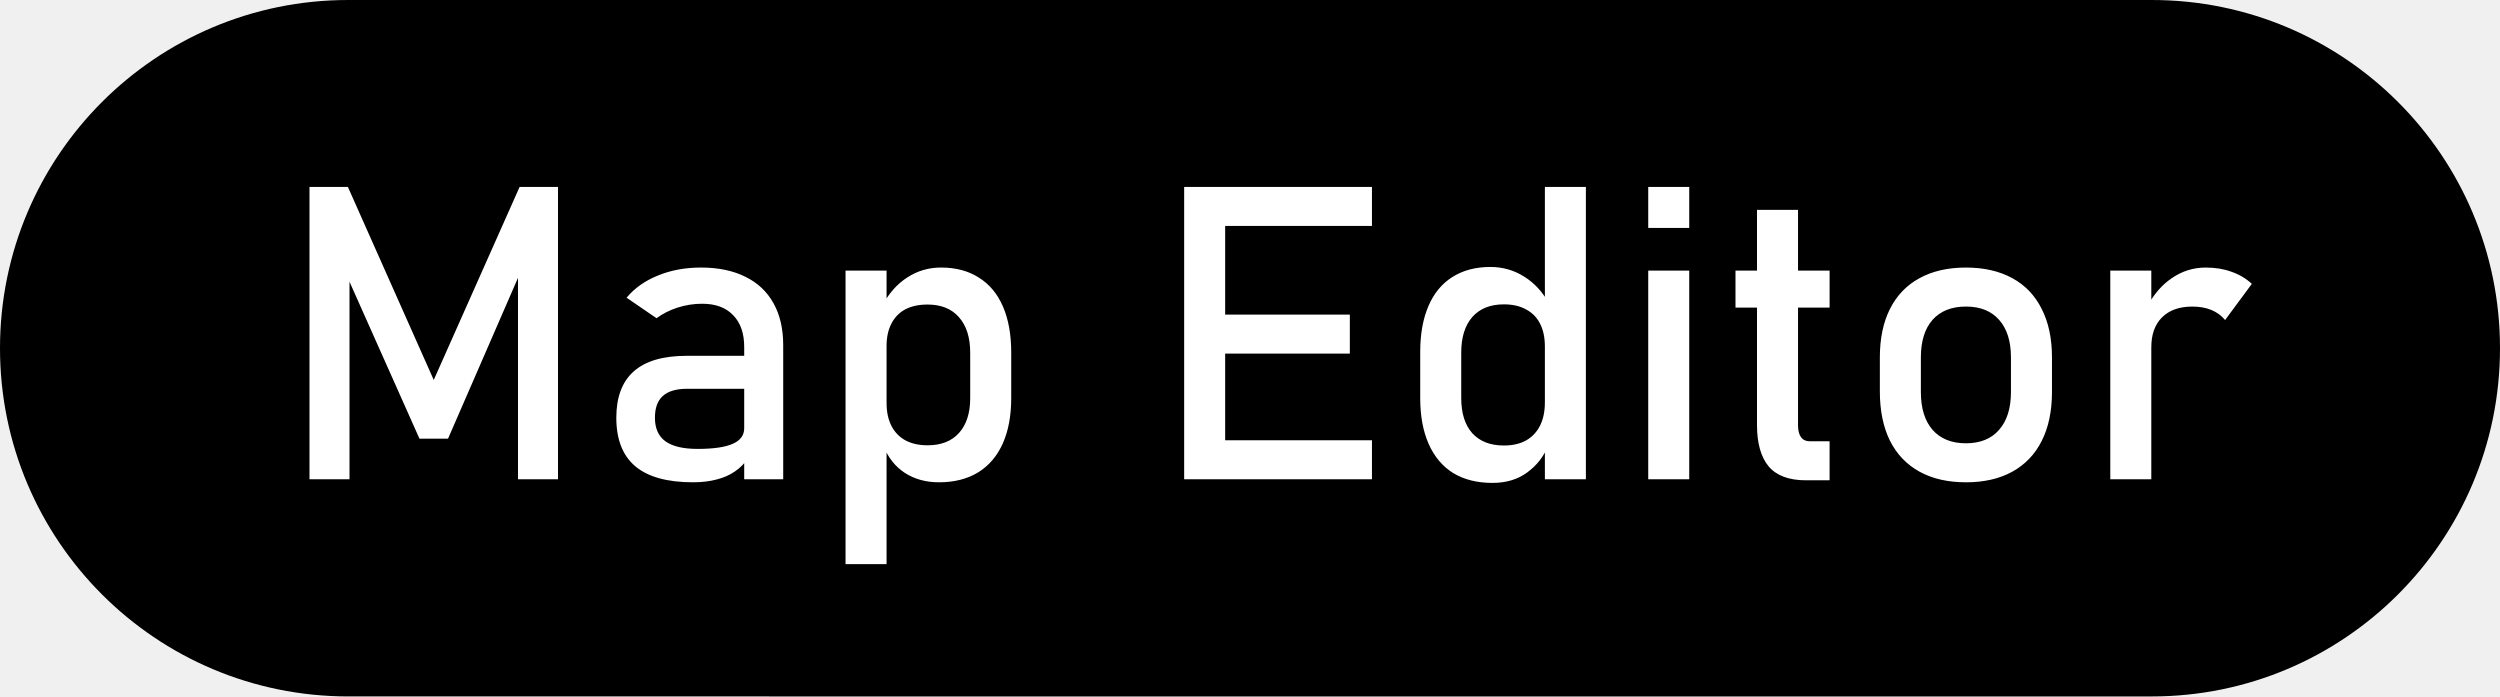
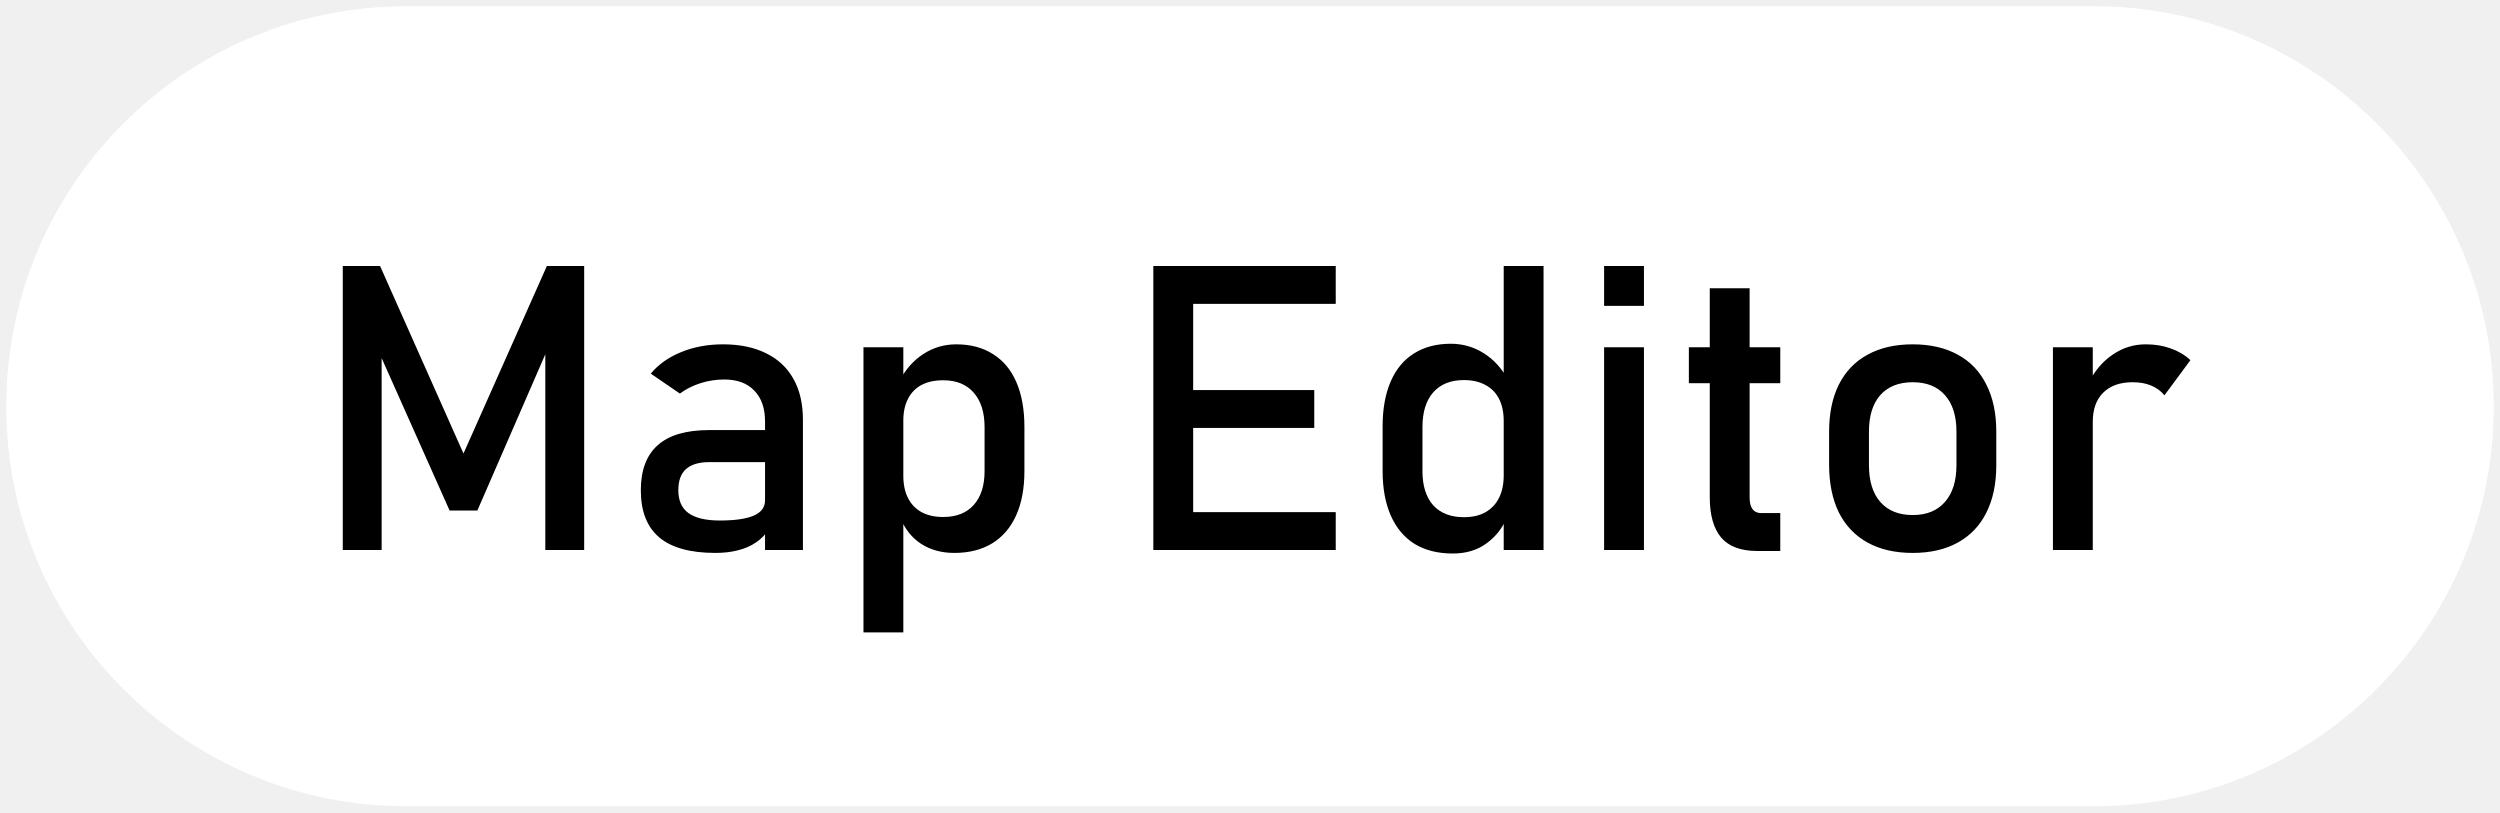
- <svg xmlns="http://www.w3.org/2000/svg" viewBox="0 0 171.338 47.731">
-   <path id="bg" d="M147.473 47.731c13.18 0 23.865-10.685 23.865-23.865C171.338 10.686 160.654 0 147.473 0H23.866C10.686 0 0 10.685 0 23.866 0 37.046 10.685 47.73 23.866 47.73z" />
-   <path id="icon" fill="#fff" d="M46.194-54.538h2.632v20.036h-2.742v-15.007l.138.882-4.933 11.342h-1.957l-4.934-11.066.138-1.158v15.007h-2.742v-20.036h2.632L40.31-41.31zM61.587-43.57q0-1.406-.758-2.178-.744-.785-2.122-.785-.854 0-1.681.262-.813.262-1.447.73l-2.053-1.405q.813-.979 2.136-1.516 1.336-.552 2.962-.552 1.778 0 3.046.634 1.268.62 1.929 1.82.661 1.184.661 2.866v9.191h-2.673zm-3.5 9.274q-2.646 0-3.955-1.089-1.31-1.102-1.31-3.335 0-2.122 1.2-3.183 1.199-1.061 3.624-1.061h4.065l.193 2.26H57.66q-1.103 0-1.654.496-.537.482-.537 1.488 0 1.089.716 1.613.73.523 2.205.523 1.612 0 2.398-.344.8-.345.8-1.075l.288 2.012q-.372.579-.923.95-.537.373-1.254.552-.716.193-1.612.193zm10.445-14.51h2.812v20.118h-2.812zm6.408 14.51q-1.336 0-2.329-.634-.992-.648-1.46-1.819l.193-2.99q0 .923.33 1.57.331.648.951.993.634.344 1.53.344 1.392 0 2.15-.84.771-.855.771-2.398v-3.1q0-1.572-.771-2.44-.758-.868-2.15-.868-.896 0-1.53.33-.62.331-.95.98-.331.633-.331 1.529l-.29-2.756q.648-1.254 1.695-1.93 1.047-.689 2.33-.689 1.515 0 2.59.69 1.088.675 1.653 1.984t.565 3.156v3.114q0 1.819-.578 3.114-.58 1.296-1.695 1.985-1.117.675-2.674.675zM91.74-54.538h2.81v20.036h-2.81zm1.364 17.363h11.506v2.673H93.103Zm0-8.613h9.99v2.673h-9.99zm0-8.75h11.506v2.673H93.103Zm23.358 0h2.81v20.036h-2.81zm-3.597 20.284q-1.571 0-2.687-.675-1.103-.689-1.682-1.998-.578-1.31-.578-3.142v-3.156q0-1.846.565-3.155.565-1.31 1.64-1.985 1.088-.689 2.604-.689 1.268 0 2.315.662 1.061.661 1.709 1.86l-.29 2.921q0-.91-.33-1.557-.33-.648-.965-.978-.62-.345-1.516-.345-1.392 0-2.163.868-.758.869-.758 2.44v3.114q0 1.557.758 2.411.771.841 2.163.841.896 0 1.516-.344.634-.359.965-1.02.33-.662.33-1.585l.193 3.018q-.427 1.061-1.405 1.778-.965.716-2.384.716zm10.68-20.284h2.81v2.81h-2.81zm0 5.732h2.81v14.304h-2.81zm10.803 14.373q-1.736 0-2.549-.95-.8-.965-.8-2.84v-14.745h2.812v14.773q0 .524.207.813.206.276.606.276h1.35v2.673zm-4.823-14.373h6.45v2.536h-6.45zm15.793 14.51q-1.86 0-3.184-.73-1.323-.73-2.025-2.122-.69-1.405-.69-3.376v-2.329q0-1.943.69-3.32.702-1.393 2.025-2.11 1.323-.73 3.184-.73 1.86 0 3.183.73 1.323.717 2.012 2.11.703 1.377.703 3.32v2.37q0 1.957-.703 3.35-.69 1.377-2.012 2.108-1.323.73-3.183.73zm0-2.673q1.474 0 2.273-.923.813-.923.813-2.59v-2.37q0-1.668-.813-2.578-.799-.91-2.273-.91-1.475 0-2.288.91-.8.91-.8 2.577v2.37q0 1.668.8 2.591.813.923 2.288.923zm9.894-11.837h2.811v14.304h-2.811zm7.869 3.39q-.373-.455-.938-.689-.565-.234-1.309-.234-1.336 0-2.08.744-.73.73-.73 2.04l-.29-2.757q.661-1.281 1.708-1.984 1.048-.717 2.316-.717.978 0 1.763.29.8.275 1.392.827z" aria-label="Map Editor" direction="rtl" font-family="Bahnschrift" font-size="28.222" style="-inkscape-font-specification:'Bahnschrift, Normal';text-align:center" text-anchor="middle" transform="translate(-10.583 67.35)" />
+ <svg xmlns="http://www.w3.org/2000/svg" width="200" height="65" viewBox="0 0 200 65" fill="none">
+   <rect x="0.5" y="0.5" width="199" height="64" rx="32" fill="white" />
+   <path d="M43.75 21.281H46.734V44H43.625V26.984L43.781 27.984L38.188 40.844H35.969L30.375 28.297L30.531 26.984V44H27.422V21.281H30.406L37.078 36.281L43.75 21.281ZM61.203 33.719C61.203 32.656 60.917 31.833 60.344 31.25C59.781 30.656 58.979 30.359 57.938 30.359C57.292 30.359 56.656 30.458 56.031 30.656C55.417 30.854 54.87 31.13 54.391 31.484L52.062 29.891C52.677 29.151 53.484 28.578 54.484 28.172C55.495 27.755 56.615 27.547 57.844 27.547C59.188 27.547 60.339 27.787 61.297 28.266C62.255 28.734 62.984 29.422 63.484 30.328C63.984 31.224 64.234 32.307 64.234 33.578V44H61.203V33.719ZM57.234 44.234C55.234 44.234 53.74 43.823 52.75 43C51.76 42.167 51.266 40.906 51.266 39.219C51.266 37.615 51.719 36.411 52.625 35.609C53.531 34.807 54.901 34.406 56.734 34.406H61.344L61.562 36.969H56.75C55.917 36.969 55.292 37.156 54.875 37.531C54.469 37.896 54.266 38.458 54.266 39.219C54.266 40.042 54.536 40.651 55.078 41.047C55.63 41.443 56.464 41.641 57.578 41.641C58.797 41.641 59.703 41.51 60.297 41.25C60.901 40.99 61.203 40.583 61.203 40.031L61.531 42.312C61.25 42.75 60.901 43.109 60.484 43.391C60.078 43.672 59.604 43.88 59.062 44.016C58.521 44.161 57.911 44.234 57.234 44.234ZM69.078 27.781H72.266V50.594H69.078V27.781ZM76.344 44.234C75.333 44.234 74.453 43.995 73.703 43.516C72.953 43.026 72.401 42.339 72.047 41.453L72.266 38.062C72.266 38.76 72.391 39.354 72.641 39.844C72.891 40.333 73.25 40.708 73.719 40.969C74.198 41.229 74.776 41.359 75.453 41.359C76.505 41.359 77.318 41.042 77.891 40.406C78.474 39.76 78.766 38.854 78.766 37.688V34.172C78.766 32.984 78.474 32.062 77.891 31.406C77.318 30.75 76.505 30.422 75.453 30.422C74.776 30.422 74.198 30.547 73.719 30.797C73.25 31.047 72.891 31.417 72.641 31.906C72.391 32.385 72.266 32.964 72.266 33.641L71.938 30.516C72.427 29.568 73.068 28.838 73.859 28.328C74.651 27.807 75.531 27.547 76.5 27.547C77.646 27.547 78.625 27.807 79.438 28.328C80.26 28.838 80.885 29.588 81.312 30.578C81.74 31.568 81.953 32.76 81.953 34.156V37.688C81.953 39.062 81.734 40.24 81.297 41.219C80.859 42.198 80.219 42.948 79.375 43.469C78.531 43.979 77.521 44.234 76.344 44.234ZM92.266 21.281H95.453V44H92.266V21.281ZM93.812 40.969H106.859V44H93.812V40.969ZM93.812 31.203H105.141V34.234H93.812V31.203ZM93.812 21.281H106.859V24.312H93.812V21.281ZM120.297 21.281H123.484V44H120.297V21.281ZM116.219 44.281C115.031 44.281 114.016 44.026 113.172 43.516C112.339 42.995 111.703 42.24 111.266 41.25C110.828 40.26 110.609 39.073 110.609 37.688V34.109C110.609 32.714 110.823 31.521 111.25 30.531C111.677 29.542 112.297 28.792 113.109 28.281C113.932 27.76 114.917 27.5 116.062 27.5C117.021 27.5 117.896 27.75 118.688 28.25C119.49 28.75 120.135 29.453 120.625 30.359L120.297 33.672C120.297 32.984 120.172 32.396 119.922 31.906C119.672 31.417 119.307 31.047 118.828 30.797C118.359 30.537 117.786 30.406 117.109 30.406C116.057 30.406 115.24 30.734 114.656 31.391C114.083 32.047 113.797 32.969 113.797 34.156V37.688C113.797 38.865 114.083 39.776 114.656 40.422C115.24 41.057 116.057 41.375 117.109 41.375C117.786 41.375 118.359 41.245 118.828 40.984C119.307 40.714 119.672 40.328 119.922 39.828C120.172 39.328 120.297 38.729 120.297 38.031L120.516 41.453C120.193 42.255 119.661 42.927 118.922 43.469C118.193 44.01 117.292 44.281 116.219 44.281ZM128.328 21.281H131.516V24.469H128.328V21.281ZM128.328 27.781H131.516V44H128.328V27.781ZM140.578 44.078C139.266 44.078 138.302 43.719 137.688 43C137.083 42.271 136.781 41.198 136.781 39.781V23.062H139.969V39.812C139.969 40.208 140.047 40.516 140.203 40.734C140.359 40.943 140.589 41.047 140.891 41.047H142.422V44.078H140.578ZM135.109 27.781H142.422V30.656H135.109V27.781ZM153.016 44.234C151.609 44.234 150.406 43.958 149.406 43.406C148.406 42.854 147.641 42.052 147.109 41C146.589 39.938 146.328 38.661 146.328 37.172V34.531C146.328 33.062 146.589 31.807 147.109 30.766C147.641 29.713 148.406 28.917 149.406 28.375C150.406 27.823 151.609 27.547 153.016 27.547C154.422 27.547 155.625 27.823 156.625 28.375C157.625 28.917 158.385 29.713 158.906 30.766C159.438 31.807 159.703 33.062 159.703 34.531V37.219C159.703 38.698 159.438 39.964 158.906 41.016C158.385 42.057 157.625 42.854 156.625 43.406C155.625 43.958 154.422 44.234 153.016 44.234ZM153.016 41.203C154.13 41.203 154.99 40.854 155.594 40.156C156.208 39.458 156.516 38.479 156.516 37.219V34.531C156.516 33.271 156.208 32.297 155.594 31.609C154.99 30.922 154.13 30.578 153.016 30.578C151.901 30.578 151.036 30.922 150.422 31.609C149.818 32.297 149.516 33.271 149.516 34.531V37.219C149.516 38.479 149.818 39.458 150.422 40.156C151.036 40.854 151.901 41.203 153.016 41.203ZM164.234 27.781H167.422V44H164.234V27.781ZM173.156 31.625C172.875 31.281 172.521 31.021 172.094 30.844C171.667 30.667 171.172 30.578 170.609 30.578C169.599 30.578 168.812 30.859 168.25 31.422C167.698 31.974 167.422 32.745 167.422 33.734L167.094 30.609C167.594 29.641 168.24 28.891 169.031 28.359C169.823 27.818 170.698 27.547 171.656 27.547C172.396 27.547 173.062 27.656 173.656 27.875C174.26 28.083 174.786 28.396 175.234 28.812L173.156 31.625Z" fill="black" />
</svg>
